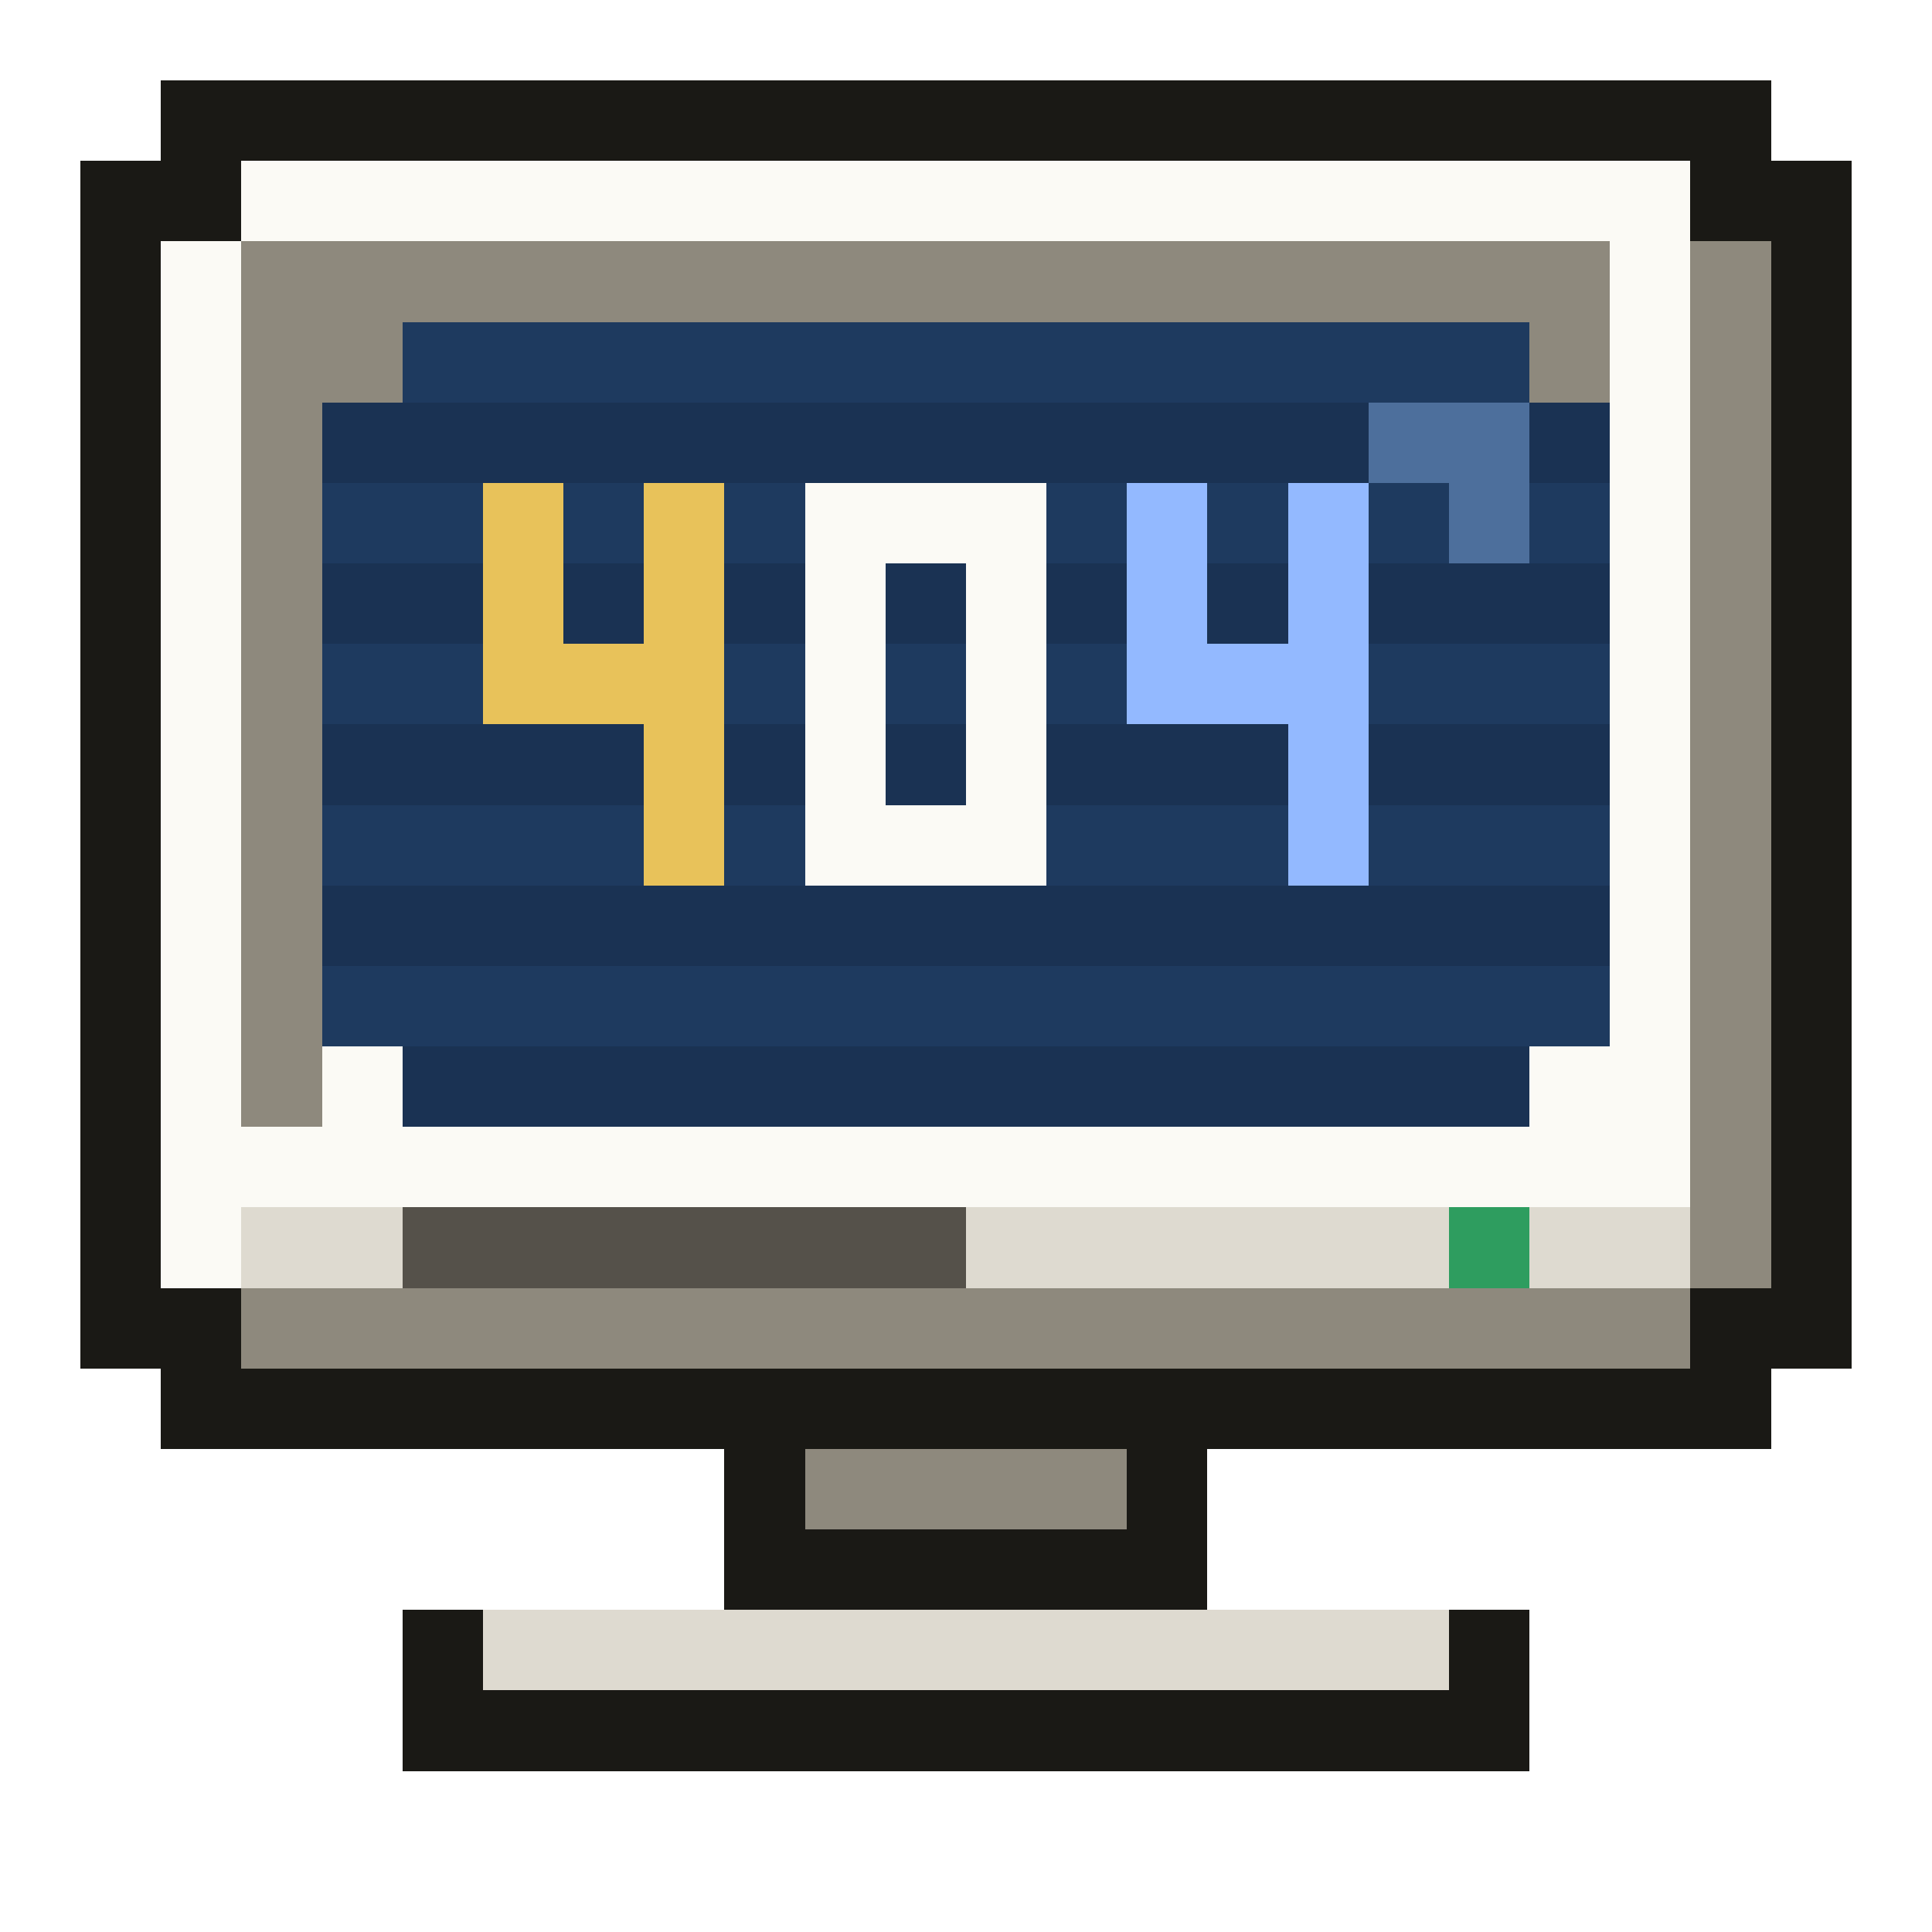
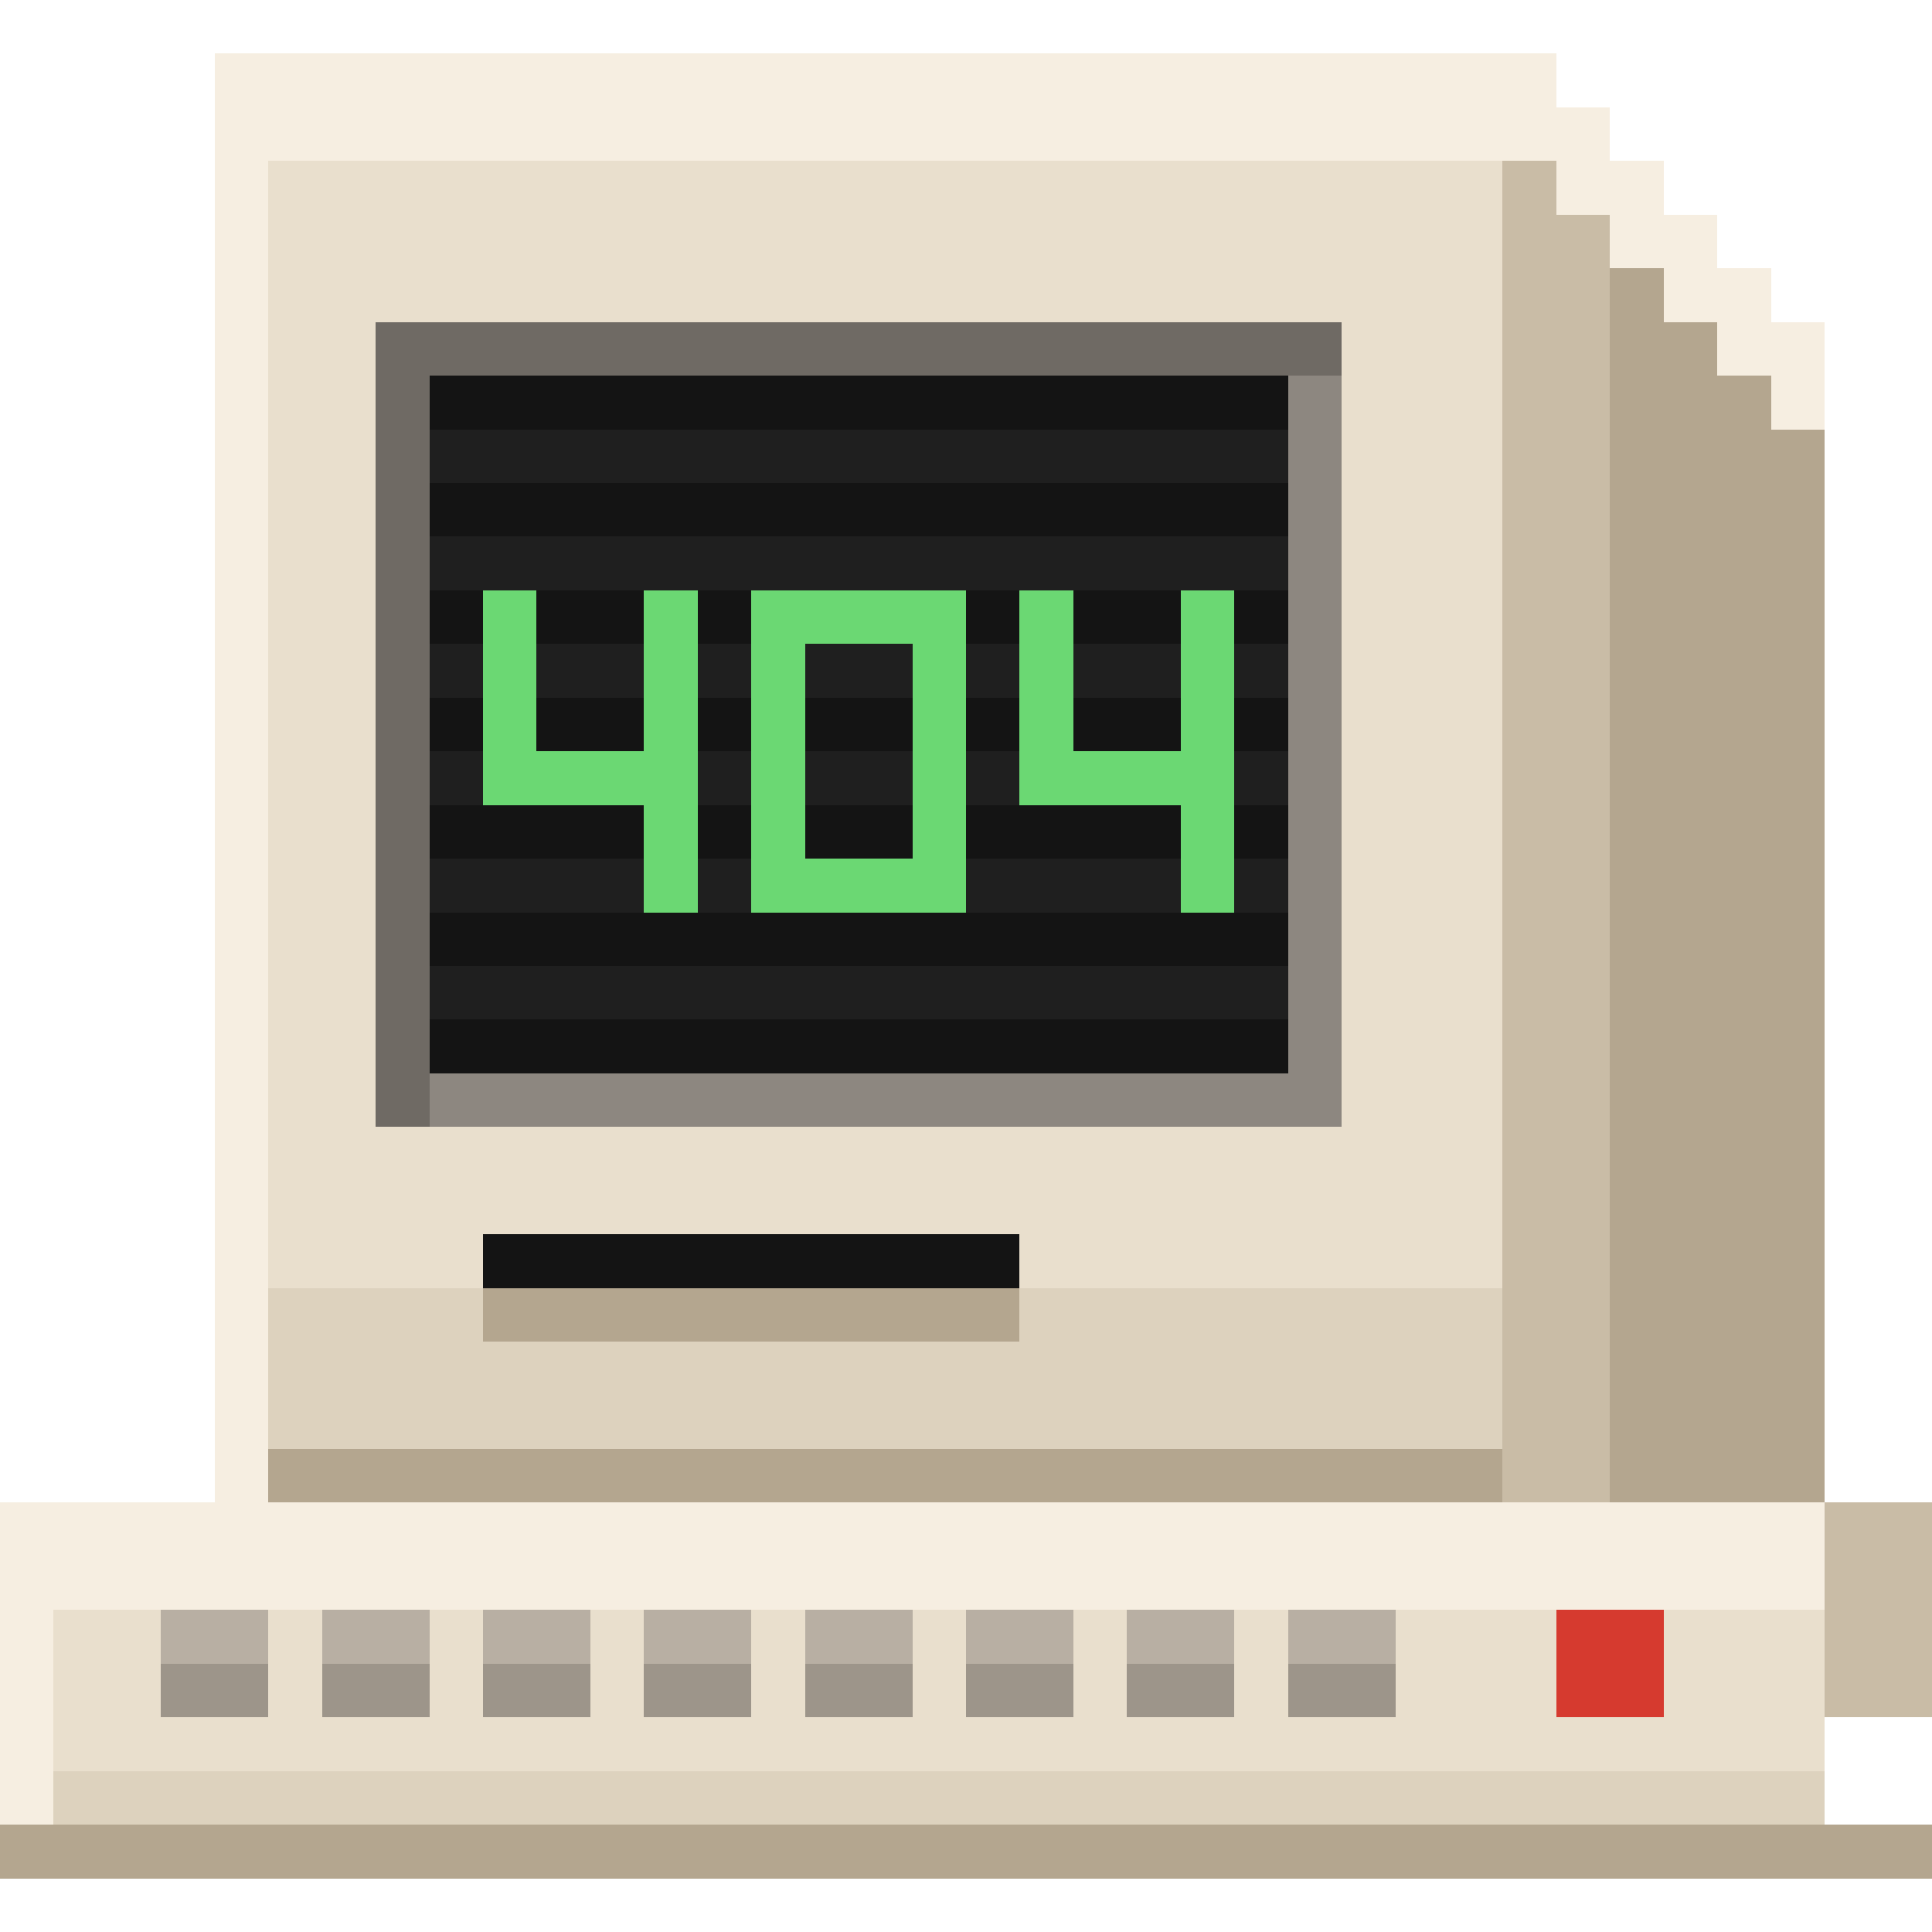
- <svg xmlns="http://www.w3.org/2000/svg" viewBox="0 0 24 24" width="192" height="192" shape-rendering="crispEdges" role="img" aria-label="Desk 404">
-   <rect x="2" y="1" width="20" height="1" fill="#1a1915" />
-   <rect x="1" y="2" width="2" height="1" fill="#1a1915" />
-   <rect x="3" y="2" width="18" height="1" fill="#fbfaf5" />
-   <rect x="21" y="2" width="2" height="1" fill="#1a1915" />
-   <rect x="1" y="3" width="1" height="1" fill="#1a1915" />
-   <rect x="2" y="3" width="1" height="1" fill="#fbfaf5" />
-   <rect x="3" y="3" width="17" height="1" fill="#8e897d" />
-   <rect x="20" y="3" width="1" height="1" fill="#fbfaf5" />
-   <rect x="21" y="3" width="1" height="1" fill="#8e897d" />
-   <rect x="22" y="3" width="1" height="1" fill="#1a1915" />
-   <rect x="1" y="4" width="1" height="1" fill="#1a1915" />
-   <rect x="2" y="4" width="1" height="1" fill="#fbfaf5" />
-   <rect x="3" y="4" width="2" height="1" fill="#8e897d" />
-   <rect x="5" y="4" width="14" height="1" fill="#1e3a5f" />
-   <rect x="19" y="4" width="1" height="1" fill="#8e897d" />
-   <rect x="20" y="4" width="1" height="1" fill="#fbfaf5" />
-   <rect x="21" y="4" width="1" height="1" fill="#8e897d" />
-   <rect x="22" y="4" width="1" height="1" fill="#1a1915" />
-   <rect x="1" y="5" width="1" height="1" fill="#1a1915" />
-   <rect x="2" y="5" width="1" height="1" fill="#fbfaf5" />
-   <rect x="3" y="5" width="1" height="1" fill="#8e897d" />
-   <rect x="4" y="5" width="13" height="1" fill="#1a3253" />
-   <rect x="17" y="5" width="2" height="1" fill="#4d6f9c" />
-   <rect x="19" y="5" width="1" height="1" fill="#1a3253" />
-   <rect x="20" y="5" width="1" height="1" fill="#fbfaf5" />
-   <rect x="21" y="5" width="1" height="1" fill="#8e897d" />
-   <rect x="22" y="5" width="1" height="1" fill="#1a1915" />
-   <rect x="1" y="6" width="1" height="1" fill="#1a1915" />
-   <rect x="2" y="6" width="1" height="1" fill="#fbfaf5" />
-   <rect x="3" y="6" width="1" height="1" fill="#8e897d" />
-   <rect x="4" y="6" width="2" height="1" fill="#1e3a5f" />
-   <rect x="6" y="6" width="1" height="1" fill="#e8c25a" />
-   <rect x="7" y="6" width="1" height="1" fill="#1e3a5f" />
-   <rect x="8" y="6" width="1" height="1" fill="#e8c25a" />
-   <rect x="9" y="6" width="1" height="1" fill="#1e3a5f" />
-   <rect x="10" y="6" width="3" height="1" fill="#fbfaf5" />
-   <rect x="13" y="6" width="1" height="1" fill="#1e3a5f" />
-   <rect x="14" y="6" width="1" height="1" fill="#93b9ff" />
-   <rect x="15" y="6" width="1" height="1" fill="#1e3a5f" />
-   <rect x="16" y="6" width="1" height="1" fill="#93b9ff" />
-   <rect x="17" y="6" width="1" height="1" fill="#1e3a5f" />
-   <rect x="18" y="6" width="1" height="1" fill="#4d6f9c" />
-   <rect x="19" y="6" width="1" height="1" fill="#1e3a5f" />
-   <rect x="20" y="6" width="1" height="1" fill="#fbfaf5" />
-   <rect x="21" y="6" width="1" height="1" fill="#8e897d" />
-   <rect x="22" y="6" width="1" height="1" fill="#1a1915" />
-   <rect x="1" y="7" width="1" height="1" fill="#1a1915" />
-   <rect x="2" y="7" width="1" height="1" fill="#fbfaf5" />
-   <rect x="3" y="7" width="1" height="1" fill="#8e897d" />
-   <rect x="4" y="7" width="2" height="1" fill="#1a3253" />
-   <rect x="6" y="7" width="1" height="1" fill="#e8c25a" />
-   <rect x="7" y="7" width="1" height="1" fill="#1a3253" />
-   <rect x="8" y="7" width="1" height="1" fill="#e8c25a" />
-   <rect x="9" y="7" width="1" height="1" fill="#1a3253" />
-   <rect x="10" y="7" width="1" height="1" fill="#fbfaf5" />
-   <rect x="11" y="7" width="1" height="1" fill="#1a3253" />
-   <rect x="12" y="7" width="1" height="1" fill="#fbfaf5" />
-   <rect x="13" y="7" width="1" height="1" fill="#1a3253" />
-   <rect x="14" y="7" width="1" height="1" fill="#93b9ff" />
-   <rect x="15" y="7" width="1" height="1" fill="#1a3253" />
-   <rect x="16" y="7" width="1" height="1" fill="#93b9ff" />
-   <rect x="17" y="7" width="3" height="1" fill="#1a3253" />
-   <rect x="20" y="7" width="1" height="1" fill="#fbfaf5" />
-   <rect x="21" y="7" width="1" height="1" fill="#8e897d" />
-   <rect x="22" y="7" width="1" height="1" fill="#1a1915" />
-   <rect x="1" y="8" width="1" height="1" fill="#1a1915" />
-   <rect x="2" y="8" width="1" height="1" fill="#fbfaf5" />
-   <rect x="3" y="8" width="1" height="1" fill="#8e897d" />
-   <rect x="4" y="8" width="2" height="1" fill="#1e3a5f" />
-   <rect x="6" y="8" width="3" height="1" fill="#e8c25a" />
-   <rect x="9" y="8" width="1" height="1" fill="#1e3a5f" />
-   <rect x="10" y="8" width="1" height="1" fill="#fbfaf5" />
-   <rect x="11" y="8" width="1" height="1" fill="#1e3a5f" />
-   <rect x="12" y="8" width="1" height="1" fill="#fbfaf5" />
-   <rect x="13" y="8" width="1" height="1" fill="#1e3a5f" />
-   <rect x="14" y="8" width="3" height="1" fill="#93b9ff" />
-   <rect x="17" y="8" width="3" height="1" fill="#1e3a5f" />
-   <rect x="20" y="8" width="1" height="1" fill="#fbfaf5" />
-   <rect x="21" y="8" width="1" height="1" fill="#8e897d" />
-   <rect x="22" y="8" width="1" height="1" fill="#1a1915" />
-   <rect x="1" y="9" width="1" height="1" fill="#1a1915" />
-   <rect x="2" y="9" width="1" height="1" fill="#fbfaf5" />
-   <rect x="3" y="9" width="1" height="1" fill="#8e897d" />
-   <rect x="4" y="9" width="4" height="1" fill="#1a3253" />
-   <rect x="8" y="9" width="1" height="1" fill="#e8c25a" />
-   <rect x="9" y="9" width="1" height="1" fill="#1a3253" />
-   <rect x="10" y="9" width="1" height="1" fill="#fbfaf5" />
-   <rect x="11" y="9" width="1" height="1" fill="#1a3253" />
-   <rect x="12" y="9" width="1" height="1" fill="#fbfaf5" />
-   <rect x="13" y="9" width="3" height="1" fill="#1a3253" />
-   <rect x="16" y="9" width="1" height="1" fill="#93b9ff" />
-   <rect x="17" y="9" width="3" height="1" fill="#1a3253" />
-   <rect x="20" y="9" width="1" height="1" fill="#fbfaf5" />
-   <rect x="21" y="9" width="1" height="1" fill="#8e897d" />
-   <rect x="22" y="9" width="1" height="1" fill="#1a1915" />
-   <rect x="1" y="10" width="1" height="1" fill="#1a1915" />
-   <rect x="2" y="10" width="1" height="1" fill="#fbfaf5" />
-   <rect x="3" y="10" width="1" height="1" fill="#8e897d" />
-   <rect x="4" y="10" width="4" height="1" fill="#1e3a5f" />
-   <rect x="8" y="10" width="1" height="1" fill="#e8c25a" />
-   <rect x="9" y="10" width="1" height="1" fill="#1e3a5f" />
-   <rect x="10" y="10" width="3" height="1" fill="#fbfaf5" />
-   <rect x="13" y="10" width="3" height="1" fill="#1e3a5f" />
-   <rect x="16" y="10" width="1" height="1" fill="#93b9ff" />
-   <rect x="17" y="10" width="3" height="1" fill="#1e3a5f" />
-   <rect x="20" y="10" width="1" height="1" fill="#fbfaf5" />
-   <rect x="21" y="10" width="1" height="1" fill="#8e897d" />
-   <rect x="22" y="10" width="1" height="1" fill="#1a1915" />
-   <rect x="1" y="11" width="1" height="1" fill="#1a1915" />
-   <rect x="2" y="11" width="1" height="1" fill="#fbfaf5" />
-   <rect x="3" y="11" width="1" height="1" fill="#8e897d" />
-   <rect x="4" y="11" width="16" height="1" fill="#1a3253" />
-   <rect x="20" y="11" width="1" height="1" fill="#fbfaf5" />
-   <rect x="21" y="11" width="1" height="1" fill="#8e897d" />
-   <rect x="22" y="11" width="1" height="1" fill="#1a1915" />
-   <rect x="1" y="12" width="1" height="1" fill="#1a1915" />
-   <rect x="2" y="12" width="1" height="1" fill="#fbfaf5" />
-   <rect x="3" y="12" width="1" height="1" fill="#8e897d" />
-   <rect x="4" y="12" width="16" height="1" fill="#1e3a5f" />
-   <rect x="20" y="12" width="1" height="1" fill="#fbfaf5" />
-   <rect x="21" y="12" width="1" height="1" fill="#8e897d" />
-   <rect x="22" y="12" width="1" height="1" fill="#1a1915" />
-   <rect x="1" y="13" width="1" height="1" fill="#1a1915" />
-   <rect x="2" y="13" width="1" height="1" fill="#fbfaf5" />
-   <rect x="3" y="13" width="1" height="1" fill="#8e897d" />
-   <rect x="4" y="13" width="1" height="1" fill="#fbfaf5" />
-   <rect x="5" y="13" width="14" height="1" fill="#1a3253" />
-   <rect x="19" y="13" width="2" height="1" fill="#fbfaf5" />
-   <rect x="21" y="13" width="1" height="1" fill="#8e897d" />
-   <rect x="22" y="13" width="1" height="1" fill="#1a1915" />
-   <rect x="1" y="14" width="1" height="1" fill="#1a1915" />
-   <rect x="2" y="14" width="19" height="1" fill="#fbfaf5" />
-   <rect x="21" y="14" width="1" height="1" fill="#8e897d" />
-   <rect x="22" y="14" width="1" height="1" fill="#1a1915" />
-   <rect x="1" y="15" width="1" height="1" fill="#1a1915" />
-   <rect x="2" y="15" width="1" height="1" fill="#fbfaf5" />
-   <rect x="3" y="15" width="2" height="1" fill="#dedad0" />
-   <rect x="5" y="15" width="7" height="1" fill="#55514a" />
-   <rect x="12" y="15" width="6" height="1" fill="#dedad0" />
-   <rect x="18" y="15" width="1" height="1" fill="#2e9d5f" />
-   <rect x="19" y="15" width="2" height="1" fill="#dedad0" />
-   <rect x="21" y="15" width="1" height="1" fill="#8e897d" />
-   <rect x="22" y="15" width="1" height="1" fill="#1a1915" />
-   <rect x="1" y="16" width="2" height="1" fill="#1a1915" />
-   <rect x="3" y="16" width="18" height="1" fill="#8e897d" />
-   <rect x="21" y="16" width="2" height="1" fill="#1a1915" />
-   <rect x="2" y="17" width="20" height="1" fill="#1a1915" />
-   <rect x="9" y="18" width="1" height="1" fill="#1a1915" />
-   <rect x="10" y="18" width="4" height="1" fill="#8e897d" />
-   <rect x="14" y="18" width="1" height="1" fill="#1a1915" />
-   <rect x="9" y="19" width="6" height="1" fill="#1a1915" />
-   <rect x="5" y="20" width="1" height="1" fill="#1a1915" />
-   <rect x="6" y="20" width="12" height="1" fill="#dedad0" />
-   <rect x="18" y="20" width="1" height="1" fill="#1a1915" />
-   <rect x="5" y="21" width="14" height="1" fill="#1a1915" />
+ <svg xmlns="http://www.w3.org/2000/svg" viewBox="0 0 36 36" width="216" height="216" shape-rendering="crispEdges" role="img" aria-label="Desk 404">
+   <rect x="4" y="1" width="25" height="1" fill="#f6eee1" />
+   <rect x="4" y="2" width="26" height="1" fill="#f6eee1" />
+   <rect x="4" y="3" width="1" height="1" fill="#f6eee1" />
+   <rect x="5" y="3" width="23" height="1" fill="#e9dfcd" />
+   <rect x="28" y="3" width="1" height="1" fill="#c9bca6" />
+   <rect x="29" y="3" width="2" height="1" fill="#f6eee1" />
+   <rect x="4" y="4" width="1" height="1" fill="#f6eee1" />
+   <rect x="5" y="4" width="23" height="1" fill="#e9dfcd" />
+   <rect x="28" y="4" width="2" height="1" fill="#c9bca6" />
+   <rect x="30" y="4" width="2" height="1" fill="#f6eee1" />
+   <rect x="4" y="5" width="1" height="1" fill="#f6eee1" />
+   <rect x="5" y="5" width="23" height="1" fill="#e9dfcd" />
+   <rect x="28" y="5" width="2" height="1" fill="#c9bca6" />
+   <rect x="30" y="5" width="1" height="1" fill="#b4a68f" />
+   <rect x="31" y="5" width="2" height="1" fill="#f6eee1" />
+   <rect x="4" y="6" width="1" height="1" fill="#f6eee1" />
+   <rect x="5" y="6" width="2" height="1" fill="#e9dfcd" />
+   <rect x="7" y="6" width="18" height="1" fill="#6f6a64" />
+   <rect x="25" y="6" width="3" height="1" fill="#e9dfcd" />
+   <rect x="28" y="6" width="2" height="1" fill="#c9bca6" />
+   <rect x="30" y="6" width="2" height="1" fill="#b4a68f" />
+   <rect x="32" y="6" width="2" height="1" fill="#f6eee1" />
+   <rect x="4" y="7" width="1" height="1" fill="#f6eee1" />
+   <rect x="5" y="7" width="2" height="1" fill="#e9dfcd" />
+   <rect x="7" y="7" width="1" height="1" fill="#6f6a64" />
+   <rect x="8" y="7" width="16" height="1" fill="#141414" />
+   <rect x="24" y="7" width="1" height="1" fill="#8d8780" />
+   <rect x="25" y="7" width="3" height="1" fill="#e9dfcd" />
+   <rect x="28" y="7" width="2" height="1" fill="#c9bca6" />
+   <rect x="30" y="7" width="3" height="1" fill="#b4a68f" />
+   <rect x="33" y="7" width="1" height="1" fill="#f6eee1" />
+   <rect x="4" y="8" width="1" height="1" fill="#f6eee1" />
+   <rect x="5" y="8" width="2" height="1" fill="#e9dfcd" />
+   <rect x="7" y="8" width="1" height="1" fill="#6f6a64" />
+   <rect x="8" y="8" width="16" height="1" fill="#1f1f1f" />
+   <rect x="24" y="8" width="1" height="1" fill="#8d8780" />
+   <rect x="25" y="8" width="3" height="1" fill="#e9dfcd" />
+   <rect x="28" y="8" width="2" height="1" fill="#c9bca6" />
+   <rect x="30" y="8" width="4" height="1" fill="#b4a68f" />
+   <rect x="4" y="9" width="1" height="1" fill="#f6eee1" />
+   <rect x="5" y="9" width="2" height="1" fill="#e9dfcd" />
+   <rect x="7" y="9" width="1" height="1" fill="#6f6a64" />
+   <rect x="8" y="9" width="16" height="1" fill="#141414" />
+   <rect x="24" y="9" width="1" height="1" fill="#8d8780" />
+   <rect x="25" y="9" width="3" height="1" fill="#e9dfcd" />
+   <rect x="28" y="9" width="2" height="1" fill="#c9bca6" />
+   <rect x="30" y="9" width="4" height="1" fill="#b4a68f" />
+   <rect x="4" y="10" width="1" height="1" fill="#f6eee1" />
+   <rect x="5" y="10" width="2" height="1" fill="#e9dfcd" />
+   <rect x="7" y="10" width="1" height="1" fill="#6f6a64" />
+   <rect x="8" y="10" width="16" height="1" fill="#1f1f1f" />
+   <rect x="24" y="10" width="1" height="1" fill="#8d8780" />
+   <rect x="25" y="10" width="3" height="1" fill="#e9dfcd" />
+   <rect x="28" y="10" width="2" height="1" fill="#c9bca6" />
+   <rect x="30" y="10" width="4" height="1" fill="#b4a68f" />
+   <rect x="4" y="11" width="1" height="1" fill="#f6eee1" />
+   <rect x="5" y="11" width="2" height="1" fill="#e9dfcd" />
+   <rect x="7" y="11" width="1" height="1" fill="#6f6a64" />
+   <rect x="8" y="11" width="1" height="1" fill="#141414" />
+   <rect x="9" y="11" width="1" height="1" fill="#6bd873" />
+   <rect x="10" y="11" width="2" height="1" fill="#141414" />
+   <rect x="12" y="11" width="1" height="1" fill="#6bd873" />
+   <rect x="13" y="11" width="1" height="1" fill="#141414" />
+   <rect x="14" y="11" width="4" height="1" fill="#6bd873" />
+   <rect x="18" y="11" width="1" height="1" fill="#141414" />
+   <rect x="19" y="11" width="1" height="1" fill="#6bd873" />
+   <rect x="20" y="11" width="2" height="1" fill="#141414" />
+   <rect x="22" y="11" width="1" height="1" fill="#6bd873" />
+   <rect x="23" y="11" width="1" height="1" fill="#141414" />
+   <rect x="24" y="11" width="1" height="1" fill="#8d8780" />
+   <rect x="25" y="11" width="3" height="1" fill="#e9dfcd" />
+   <rect x="28" y="11" width="2" height="1" fill="#c9bca6" />
+   <rect x="30" y="11" width="4" height="1" fill="#b4a68f" />
+   <rect x="4" y="12" width="1" height="1" fill="#f6eee1" />
+   <rect x="5" y="12" width="2" height="1" fill="#e9dfcd" />
+   <rect x="7" y="12" width="1" height="1" fill="#6f6a64" />
+   <rect x="8" y="12" width="1" height="1" fill="#1f1f1f" />
+   <rect x="9" y="12" width="1" height="1" fill="#6bd873" />
+   <rect x="10" y="12" width="2" height="1" fill="#1f1f1f" />
+   <rect x="12" y="12" width="1" height="1" fill="#6bd873" />
+   <rect x="13" y="12" width="1" height="1" fill="#1f1f1f" />
+   <rect x="14" y="12" width="1" height="1" fill="#6bd873" />
+   <rect x="15" y="12" width="2" height="1" fill="#1f1f1f" />
+   <rect x="17" y="12" width="1" height="1" fill="#6bd873" />
+   <rect x="18" y="12" width="1" height="1" fill="#1f1f1f" />
+   <rect x="19" y="12" width="1" height="1" fill="#6bd873" />
+   <rect x="20" y="12" width="2" height="1" fill="#1f1f1f" />
+   <rect x="22" y="12" width="1" height="1" fill="#6bd873" />
+   <rect x="23" y="12" width="1" height="1" fill="#1f1f1f" />
+   <rect x="24" y="12" width="1" height="1" fill="#8d8780" />
+   <rect x="25" y="12" width="3" height="1" fill="#e9dfcd" />
+   <rect x="28" y="12" width="2" height="1" fill="#c9bca6" />
+   <rect x="30" y="12" width="4" height="1" fill="#b4a68f" />
+   <rect x="4" y="13" width="1" height="1" fill="#f6eee1" />
+   <rect x="5" y="13" width="2" height="1" fill="#e9dfcd" />
+   <rect x="7" y="13" width="1" height="1" fill="#6f6a64" />
+   <rect x="8" y="13" width="1" height="1" fill="#141414" />
+   <rect x="9" y="13" width="1" height="1" fill="#6bd873" />
+   <rect x="10" y="13" width="2" height="1" fill="#141414" />
+   <rect x="12" y="13" width="1" height="1" fill="#6bd873" />
+   <rect x="13" y="13" width="1" height="1" fill="#141414" />
+   <rect x="14" y="13" width="1" height="1" fill="#6bd873" />
+   <rect x="15" y="13" width="2" height="1" fill="#141414" />
+   <rect x="17" y="13" width="1" height="1" fill="#6bd873" />
+   <rect x="18" y="13" width="1" height="1" fill="#141414" />
+   <rect x="19" y="13" width="1" height="1" fill="#6bd873" />
+   <rect x="20" y="13" width="2" height="1" fill="#141414" />
+   <rect x="22" y="13" width="1" height="1" fill="#6bd873" />
+   <rect x="23" y="13" width="1" height="1" fill="#141414" />
+   <rect x="24" y="13" width="1" height="1" fill="#8d8780" />
+   <rect x="25" y="13" width="3" height="1" fill="#e9dfcd" />
+   <rect x="28" y="13" width="2" height="1" fill="#c9bca6" />
+   <rect x="30" y="13" width="4" height="1" fill="#b4a68f" />
+   <rect x="4" y="14" width="1" height="1" fill="#f6eee1" />
+   <rect x="5" y="14" width="2" height="1" fill="#e9dfcd" />
+   <rect x="7" y="14" width="1" height="1" fill="#6f6a64" />
+   <rect x="8" y="14" width="1" height="1" fill="#1f1f1f" />
+   <rect x="9" y="14" width="4" height="1" fill="#6bd873" />
+   <rect x="13" y="14" width="1" height="1" fill="#1f1f1f" />
+   <rect x="14" y="14" width="1" height="1" fill="#6bd873" />
+   <rect x="15" y="14" width="2" height="1" fill="#1f1f1f" />
+   <rect x="17" y="14" width="1" height="1" fill="#6bd873" />
+   <rect x="18" y="14" width="1" height="1" fill="#1f1f1f" />
+   <rect x="19" y="14" width="4" height="1" fill="#6bd873" />
+   <rect x="23" y="14" width="1" height="1" fill="#1f1f1f" />
+   <rect x="24" y="14" width="1" height="1" fill="#8d8780" />
+   <rect x="25" y="14" width="3" height="1" fill="#e9dfcd" />
+   <rect x="28" y="14" width="2" height="1" fill="#c9bca6" />
+   <rect x="30" y="14" width="4" height="1" fill="#b4a68f" />
+   <rect x="4" y="15" width="1" height="1" fill="#f6eee1" />
+   <rect x="5" y="15" width="2" height="1" fill="#e9dfcd" />
+   <rect x="7" y="15" width="1" height="1" fill="#6f6a64" />
+   <rect x="8" y="15" width="4" height="1" fill="#141414" />
+   <rect x="12" y="15" width="1" height="1" fill="#6bd873" />
+   <rect x="13" y="15" width="1" height="1" fill="#141414" />
+   <rect x="14" y="15" width="1" height="1" fill="#6bd873" />
+   <rect x="15" y="15" width="2" height="1" fill="#141414" />
+   <rect x="17" y="15" width="1" height="1" fill="#6bd873" />
+   <rect x="18" y="15" width="4" height="1" fill="#141414" />
+   <rect x="22" y="15" width="1" height="1" fill="#6bd873" />
+   <rect x="23" y="15" width="1" height="1" fill="#141414" />
+   <rect x="24" y="15" width="1" height="1" fill="#8d8780" />
+   <rect x="25" y="15" width="3" height="1" fill="#e9dfcd" />
+   <rect x="28" y="15" width="2" height="1" fill="#c9bca6" />
+   <rect x="30" y="15" width="4" height="1" fill="#b4a68f" />
+   <rect x="4" y="16" width="1" height="1" fill="#f6eee1" />
+   <rect x="5" y="16" width="2" height="1" fill="#e9dfcd" />
+   <rect x="7" y="16" width="1" height="1" fill="#6f6a64" />
+   <rect x="8" y="16" width="4" height="1" fill="#1f1f1f" />
+   <rect x="12" y="16" width="1" height="1" fill="#6bd873" />
+   <rect x="13" y="16" width="1" height="1" fill="#1f1f1f" />
+   <rect x="14" y="16" width="4" height="1" fill="#6bd873" />
+   <rect x="18" y="16" width="4" height="1" fill="#1f1f1f" />
+   <rect x="22" y="16" width="1" height="1" fill="#6bd873" />
+   <rect x="23" y="16" width="1" height="1" fill="#1f1f1f" />
+   <rect x="24" y="16" width="1" height="1" fill="#8d8780" />
+   <rect x="25" y="16" width="3" height="1" fill="#e9dfcd" />
+   <rect x="28" y="16" width="2" height="1" fill="#c9bca6" />
+   <rect x="30" y="16" width="4" height="1" fill="#b4a68f" />
+   <rect x="4" y="17" width="1" height="1" fill="#f6eee1" />
+   <rect x="5" y="17" width="2" height="1" fill="#e9dfcd" />
+   <rect x="7" y="17" width="1" height="1" fill="#6f6a64" />
+   <rect x="8" y="17" width="16" height="1" fill="#141414" />
+   <rect x="24" y="17" width="1" height="1" fill="#8d8780" />
+   <rect x="25" y="17" width="3" height="1" fill="#e9dfcd" />
+   <rect x="28" y="17" width="2" height="1" fill="#c9bca6" />
+   <rect x="30" y="17" width="4" height="1" fill="#b4a68f" />
+   <rect x="4" y="18" width="1" height="1" fill="#f6eee1" />
+   <rect x="5" y="18" width="2" height="1" fill="#e9dfcd" />
+   <rect x="7" y="18" width="1" height="1" fill="#6f6a64" />
+   <rect x="8" y="18" width="16" height="1" fill="#1f1f1f" />
+   <rect x="24" y="18" width="1" height="1" fill="#8d8780" />
+   <rect x="25" y="18" width="3" height="1" fill="#e9dfcd" />
+   <rect x="28" y="18" width="2" height="1" fill="#c9bca6" />
+   <rect x="30" y="18" width="4" height="1" fill="#b4a68f" />
+   <rect x="4" y="19" width="1" height="1" fill="#f6eee1" />
+   <rect x="5" y="19" width="2" height="1" fill="#e9dfcd" />
+   <rect x="7" y="19" width="1" height="1" fill="#6f6a64" />
+   <rect x="8" y="19" width="16" height="1" fill="#141414" />
+   <rect x="24" y="19" width="1" height="1" fill="#8d8780" />
+   <rect x="25" y="19" width="3" height="1" fill="#e9dfcd" />
+   <rect x="28" y="19" width="2" height="1" fill="#c9bca6" />
+   <rect x="30" y="19" width="4" height="1" fill="#b4a68f" />
+   <rect x="4" y="20" width="1" height="1" fill="#f6eee1" />
+   <rect x="5" y="20" width="2" height="1" fill="#e9dfcd" />
+   <rect x="7" y="20" width="1" height="1" fill="#6f6a64" />
+   <rect x="8" y="20" width="17" height="1" fill="#8d8780" />
+   <rect x="25" y="20" width="3" height="1" fill="#e9dfcd" />
+   <rect x="28" y="20" width="2" height="1" fill="#c9bca6" />
+   <rect x="30" y="20" width="4" height="1" fill="#b4a68f" />
+   <rect x="4" y="21" width="1" height="1" fill="#f6eee1" />
+   <rect x="5" y="21" width="23" height="1" fill="#e9dfcd" />
+   <rect x="28" y="21" width="2" height="1" fill="#c9bca6" />
+   <rect x="30" y="21" width="4" height="1" fill="#b4a68f" />
+   <rect x="4" y="22" width="1" height="1" fill="#f6eee1" />
+   <rect x="5" y="22" width="23" height="1" fill="#e9dfcd" />
+   <rect x="28" y="22" width="2" height="1" fill="#c9bca6" />
+   <rect x="30" y="22" width="4" height="1" fill="#b4a68f" />
+   <rect x="4" y="23" width="1" height="1" fill="#f6eee1" />
+   <rect x="5" y="23" width="4" height="1" fill="#e9dfcd" />
+   <rect x="9" y="23" width="10" height="1" fill="#141414" />
+   <rect x="19" y="23" width="9" height="1" fill="#e9dfcd" />
+   <rect x="28" y="23" width="2" height="1" fill="#c9bca6" />
+   <rect x="30" y="23" width="4" height="1" fill="#b4a68f" />
+   <rect x="4" y="24" width="1" height="1" fill="#f6eee1" />
+   <rect x="5" y="24" width="4" height="1" fill="#ddd2be" />
+   <rect x="9" y="24" width="10" height="1" fill="#b4a68f" />
+   <rect x="19" y="24" width="9" height="1" fill="#ddd2be" />
+   <rect x="28" y="24" width="2" height="1" fill="#c9bca6" />
+   <rect x="30" y="24" width="4" height="1" fill="#b4a68f" />
+   <rect x="4" y="25" width="1" height="1" fill="#f6eee1" />
+   <rect x="5" y="25" width="23" height="1" fill="#ddd2be" />
+   <rect x="28" y="25" width="2" height="1" fill="#c9bca6" />
+   <rect x="30" y="25" width="4" height="1" fill="#b4a68f" />
+   <rect x="4" y="26" width="1" height="1" fill="#f6eee1" />
+   <rect x="5" y="26" width="23" height="1" fill="#ddd2be" />
+   <rect x="28" y="26" width="2" height="1" fill="#c9bca6" />
+   <rect x="30" y="26" width="4" height="1" fill="#b4a68f" />
+   <rect x="4" y="27" width="1" height="1" fill="#f6eee1" />
+   <rect x="5" y="27" width="23" height="1" fill="#b4a68f" />
+   <rect x="28" y="27" width="2" height="1" fill="#c9bca6" />
+   <rect x="30" y="27" width="4" height="1" fill="#b4a68f" />
+   <rect x="0" y="28" width="34" height="1" fill="#f6eee1" />
+   <rect x="34" y="28" width="2" height="1" fill="#c9bca6" />
+   <rect x="0" y="29" width="34" height="1" fill="#f6eee1" />
+   <rect x="34" y="29" width="2" height="1" fill="#c9bca6" />
+   <rect x="0" y="30" width="1" height="1" fill="#f6eee1" />
+   <rect x="1" y="30" width="2" height="1" fill="#e9dfcd" />
+   <rect x="3" y="30" width="2" height="1" fill="#b8afa3" />
+   <rect x="5" y="30" width="1" height="1" fill="#e9dfcd" />
+   <rect x="6" y="30" width="2" height="1" fill="#b8afa3" />
+   <rect x="8" y="30" width="1" height="1" fill="#e9dfcd" />
+   <rect x="9" y="30" width="2" height="1" fill="#b8afa3" />
+   <rect x="11" y="30" width="1" height="1" fill="#e9dfcd" />
+   <rect x="12" y="30" width="2" height="1" fill="#b8afa3" />
+   <rect x="14" y="30" width="1" height="1" fill="#e9dfcd" />
+   <rect x="15" y="30" width="2" height="1" fill="#b8afa3" />
+   <rect x="17" y="30" width="1" height="1" fill="#e9dfcd" />
+   <rect x="18" y="30" width="2" height="1" fill="#b8afa3" />
+   <rect x="20" y="30" width="1" height="1" fill="#e9dfcd" />
+   <rect x="21" y="30" width="2" height="1" fill="#b8afa3" />
+   <rect x="23" y="30" width="1" height="1" fill="#e9dfcd" />
+   <rect x="24" y="30" width="2" height="1" fill="#b8afa3" />
+   <rect x="26" y="30" width="3" height="1" fill="#e9dfcd" />
+   <rect x="29" y="30" width="2" height="1" fill="#d63a2f" />
+   <rect x="31" y="30" width="3" height="1" fill="#e9dfcd" />
+   <rect x="34" y="30" width="2" height="1" fill="#c9bca6" />
+   <rect x="0" y="31" width="1" height="1" fill="#f6eee1" />
+   <rect x="1" y="31" width="2" height="1" fill="#e9dfcd" />
+   <rect x="3" y="31" width="2" height="1" fill="#9d958a" />
+   <rect x="5" y="31" width="1" height="1" fill="#e9dfcd" />
+   <rect x="6" y="31" width="2" height="1" fill="#9d958a" />
+   <rect x="8" y="31" width="1" height="1" fill="#e9dfcd" />
+   <rect x="9" y="31" width="2" height="1" fill="#9d958a" />
+   <rect x="11" y="31" width="1" height="1" fill="#e9dfcd" />
+   <rect x="12" y="31" width="2" height="1" fill="#9d958a" />
+   <rect x="14" y="31" width="1" height="1" fill="#e9dfcd" />
+   <rect x="15" y="31" width="2" height="1" fill="#9d958a" />
+   <rect x="17" y="31" width="1" height="1" fill="#e9dfcd" />
+   <rect x="18" y="31" width="2" height="1" fill="#9d958a" />
+   <rect x="20" y="31" width="1" height="1" fill="#e9dfcd" />
+   <rect x="21" y="31" width="2" height="1" fill="#9d958a" />
+   <rect x="23" y="31" width="1" height="1" fill="#e9dfcd" />
+   <rect x="24" y="31" width="2" height="1" fill="#9d958a" />
+   <rect x="26" y="31" width="3" height="1" fill="#e9dfcd" />
+   <rect x="29" y="31" width="2" height="1" fill="#d63a2f" />
+   <rect x="31" y="31" width="3" height="1" fill="#e9dfcd" />
+   <rect x="34" y="31" width="2" height="1" fill="#c9bca6" />
+   <rect x="0" y="32" width="1" height="1" fill="#f6eee1" />
+   <rect x="1" y="32" width="33" height="1" fill="#e9dfcd" />
+   <rect x="0" y="33" width="1" height="1" fill="#f6eee1" />
+   <rect x="1" y="33" width="33" height="1" fill="#ddd2be" />
+   <rect x="0" y="34" width="36" height="1" fill="#b4a68f" />
</svg>
